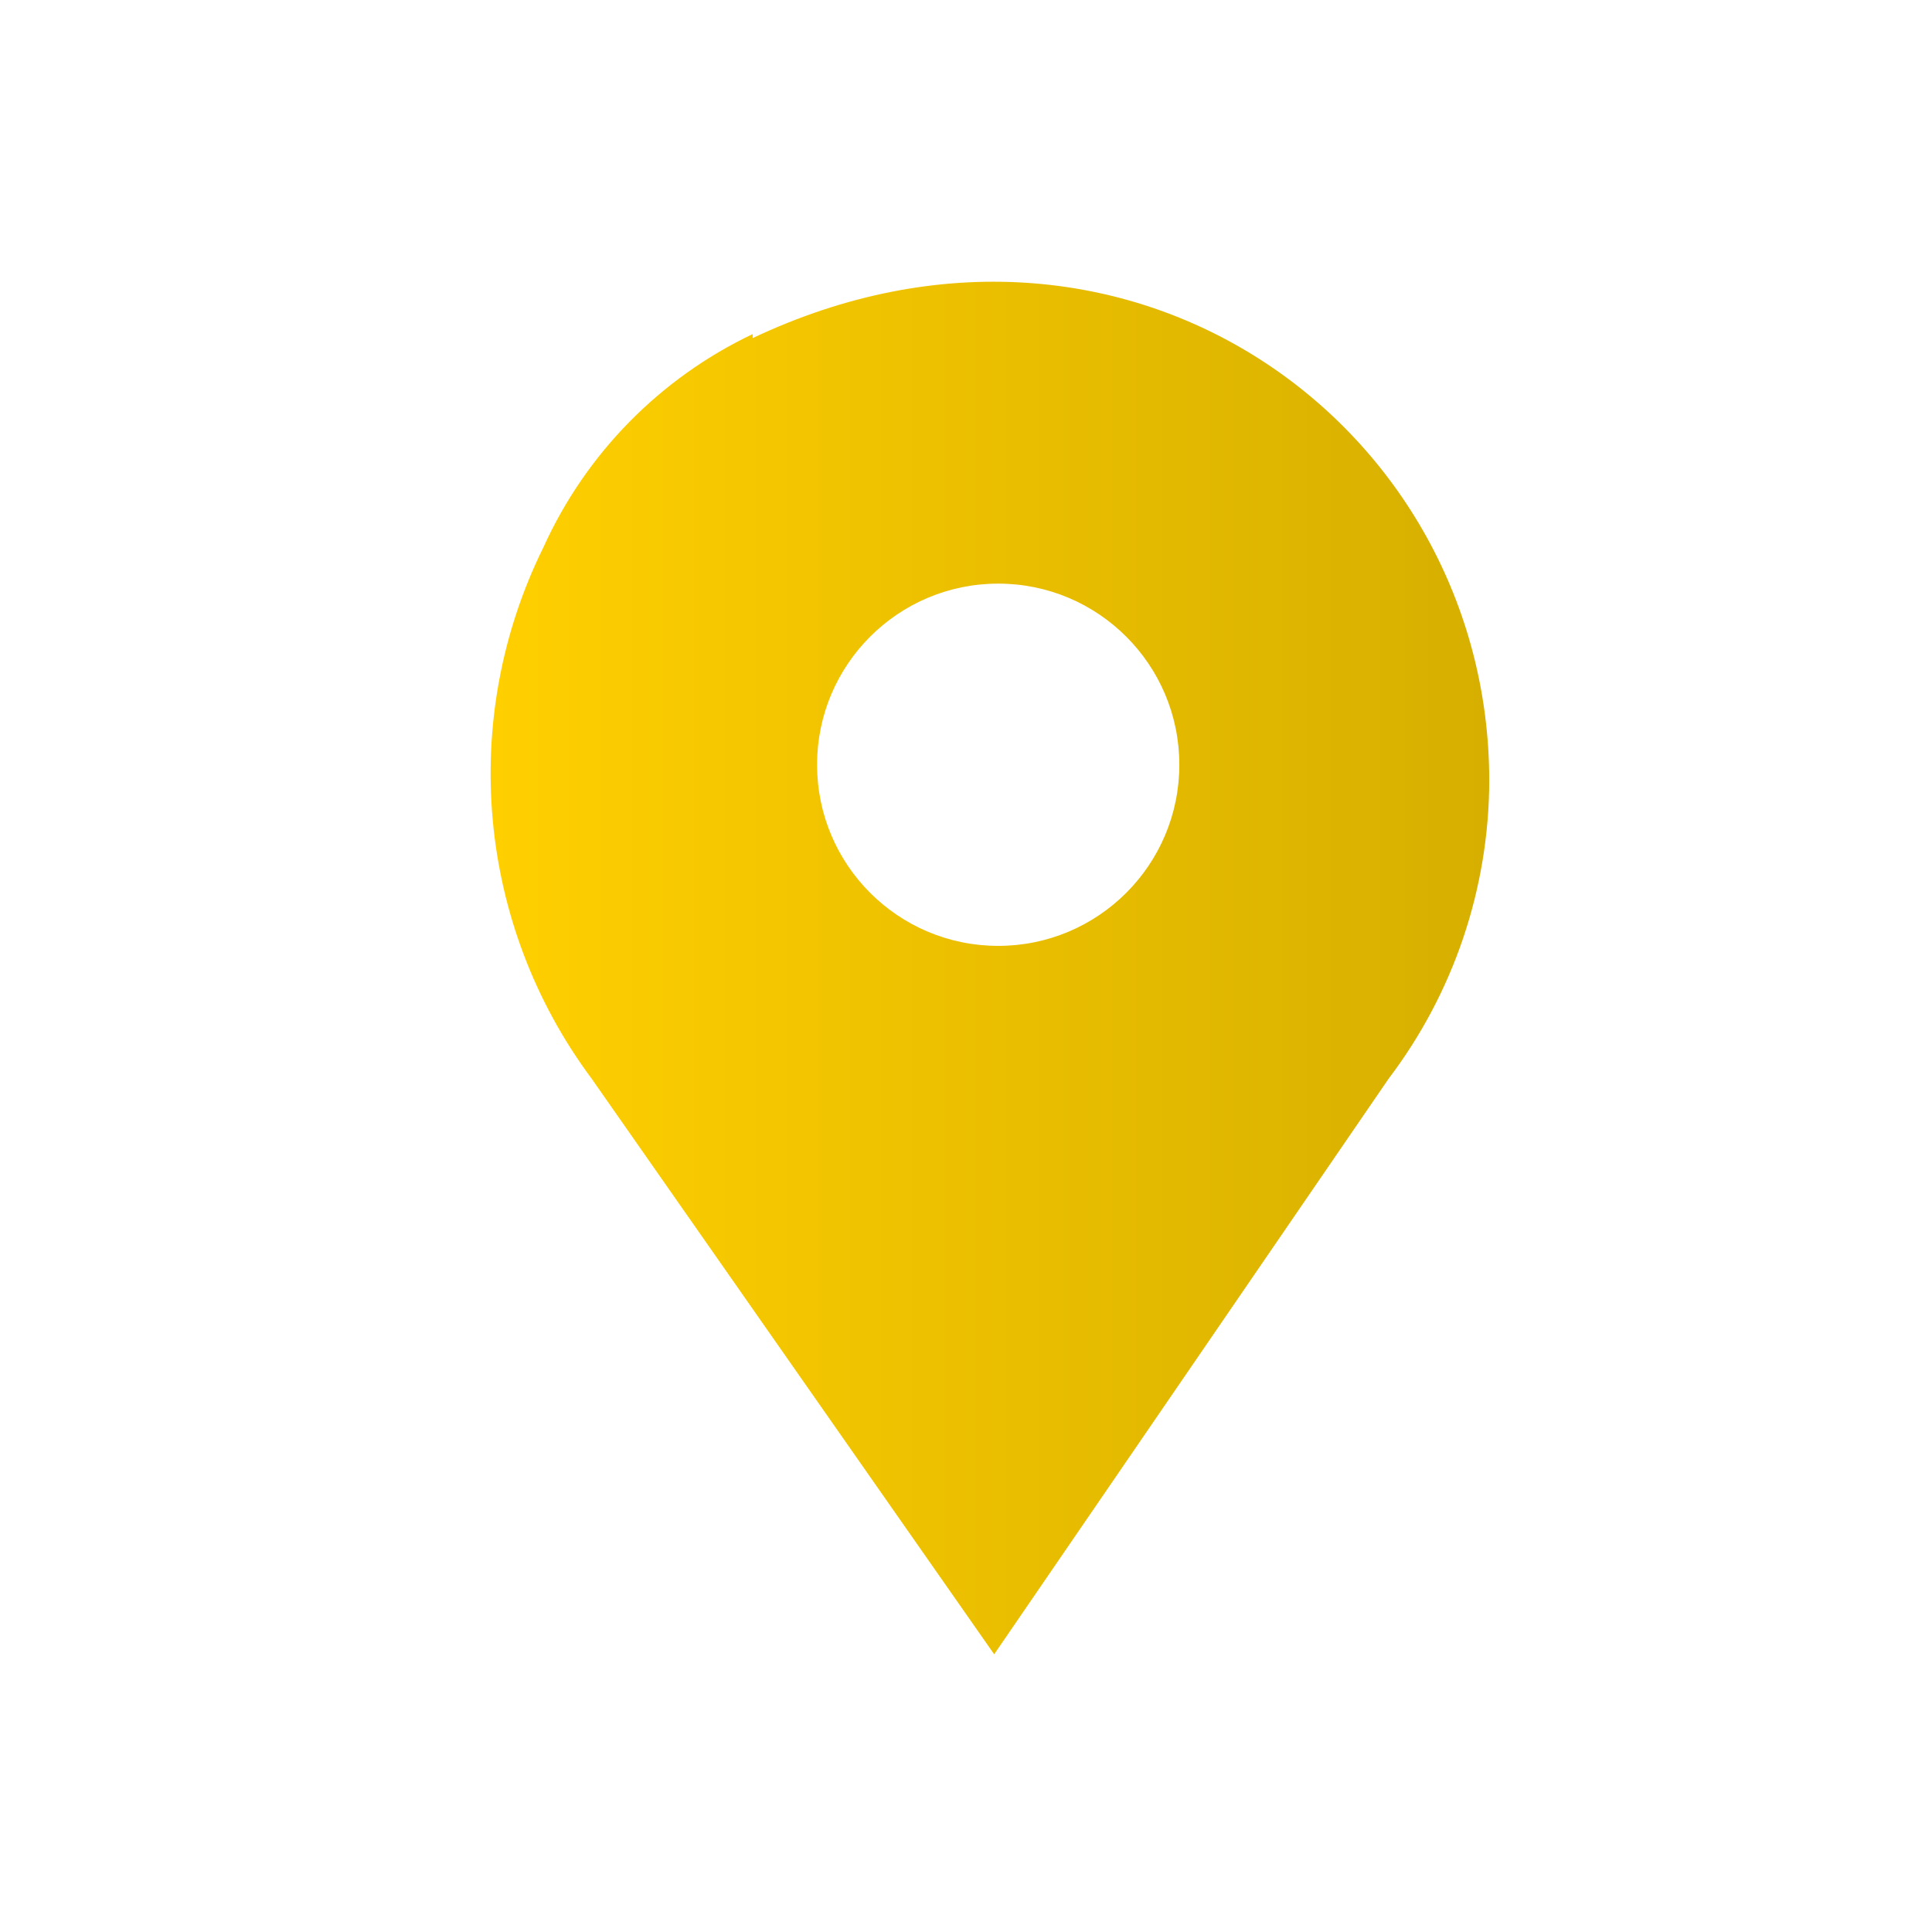
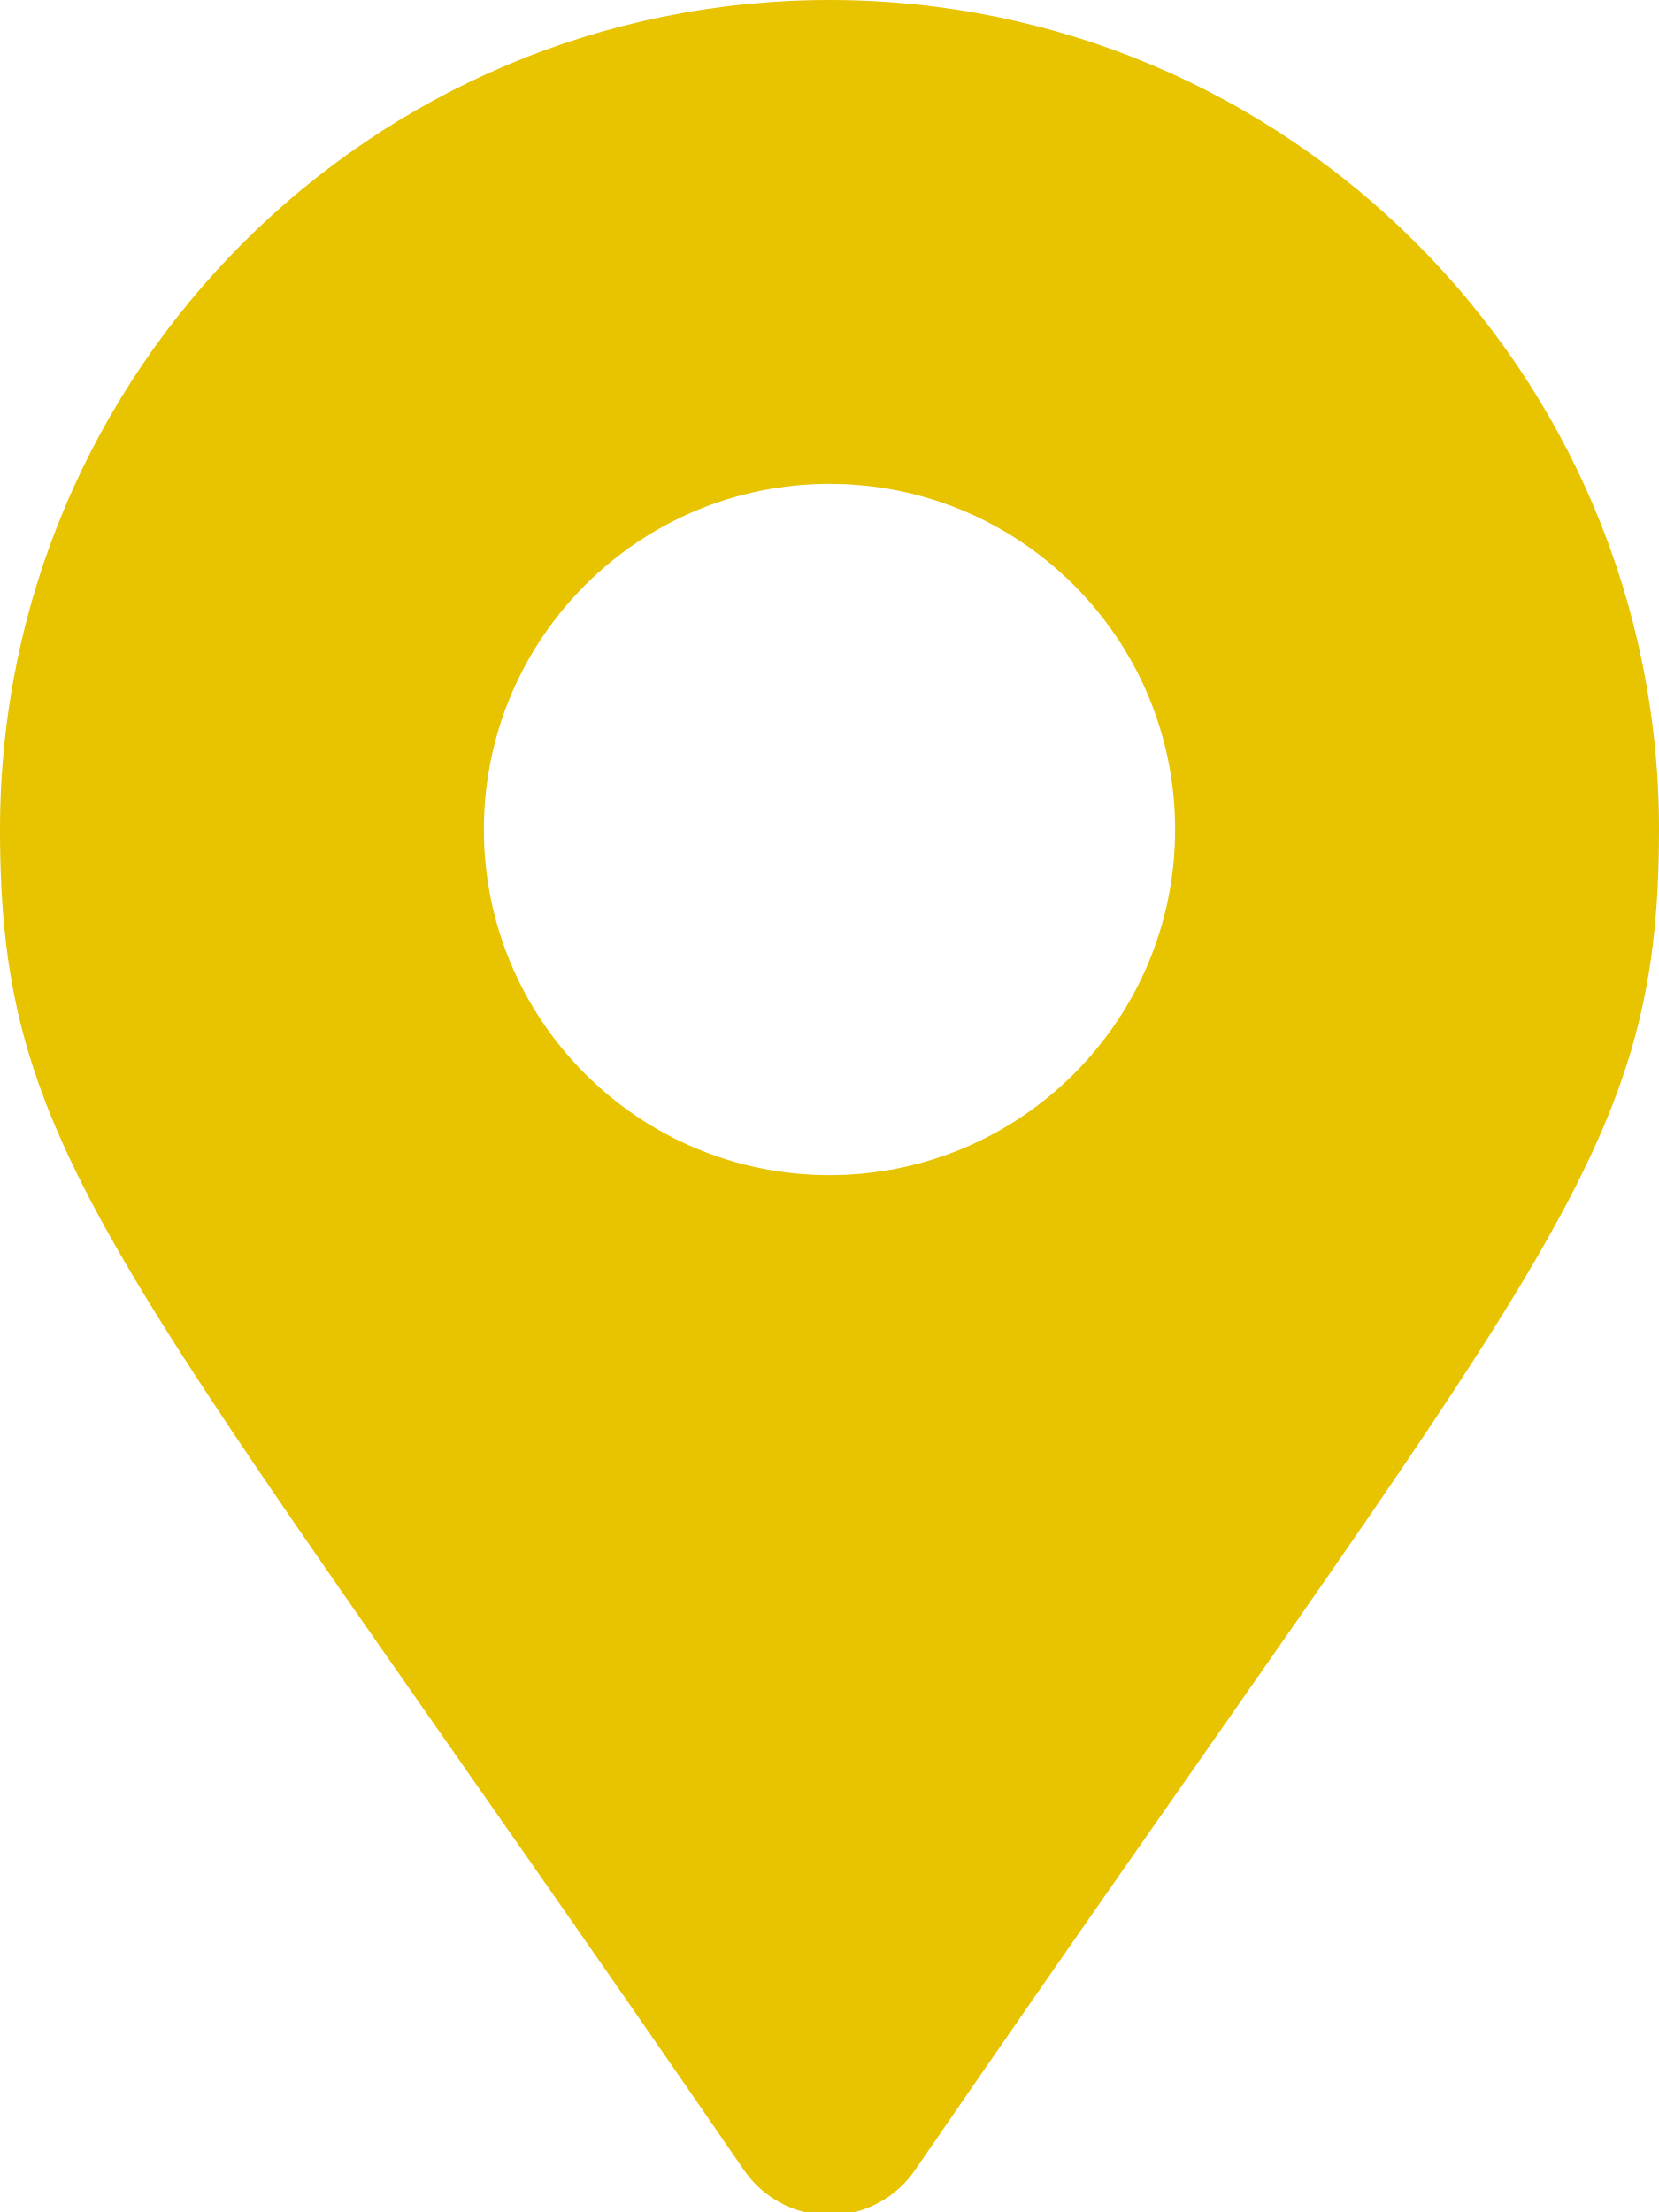
- <svg xmlns="http://www.w3.org/2000/svg" viewBox="0 0 48 48">
-   <defs>
-     <linearGradient id="a" x1="12.2" x2="37" y1="24" y2="24" gradientUnits="userSpaceOnUse">
-       <stop offset="0" stop-color="#ffcf00" />
-       <stop offset="1" stop-color="#d6af00" />
-     </linearGradient>
-   </defs>
-   <path fill="url(#a)" d="M18.7 8.3a10.8 10.8 0 00-5.2 5.3 12.7 12.7 0 001.2 13.2l10 14.3 9.8-14.3a12.3 12.3 0 002.5-7.4c0-8.8-9-15.4-18.3-11zm6.1 15.2a4.5 4.5 0 114.5-4.5 4.5 4.5 0 01-4.5 4.5z" data-name="Layer 3" />
+ <svg xmlns="http://www.w3.org/2000/svg" viewBox="0 0 384 512" fill="#e8c300">
+   <path d="M172 502C27 291 0 269 0 192a192 192 0 11384 0c0 77-27 99-172 310a24 24 0 01-40 0zm20-230a80 80 0 100-160 80 80 0 000 160z" />
</svg>
